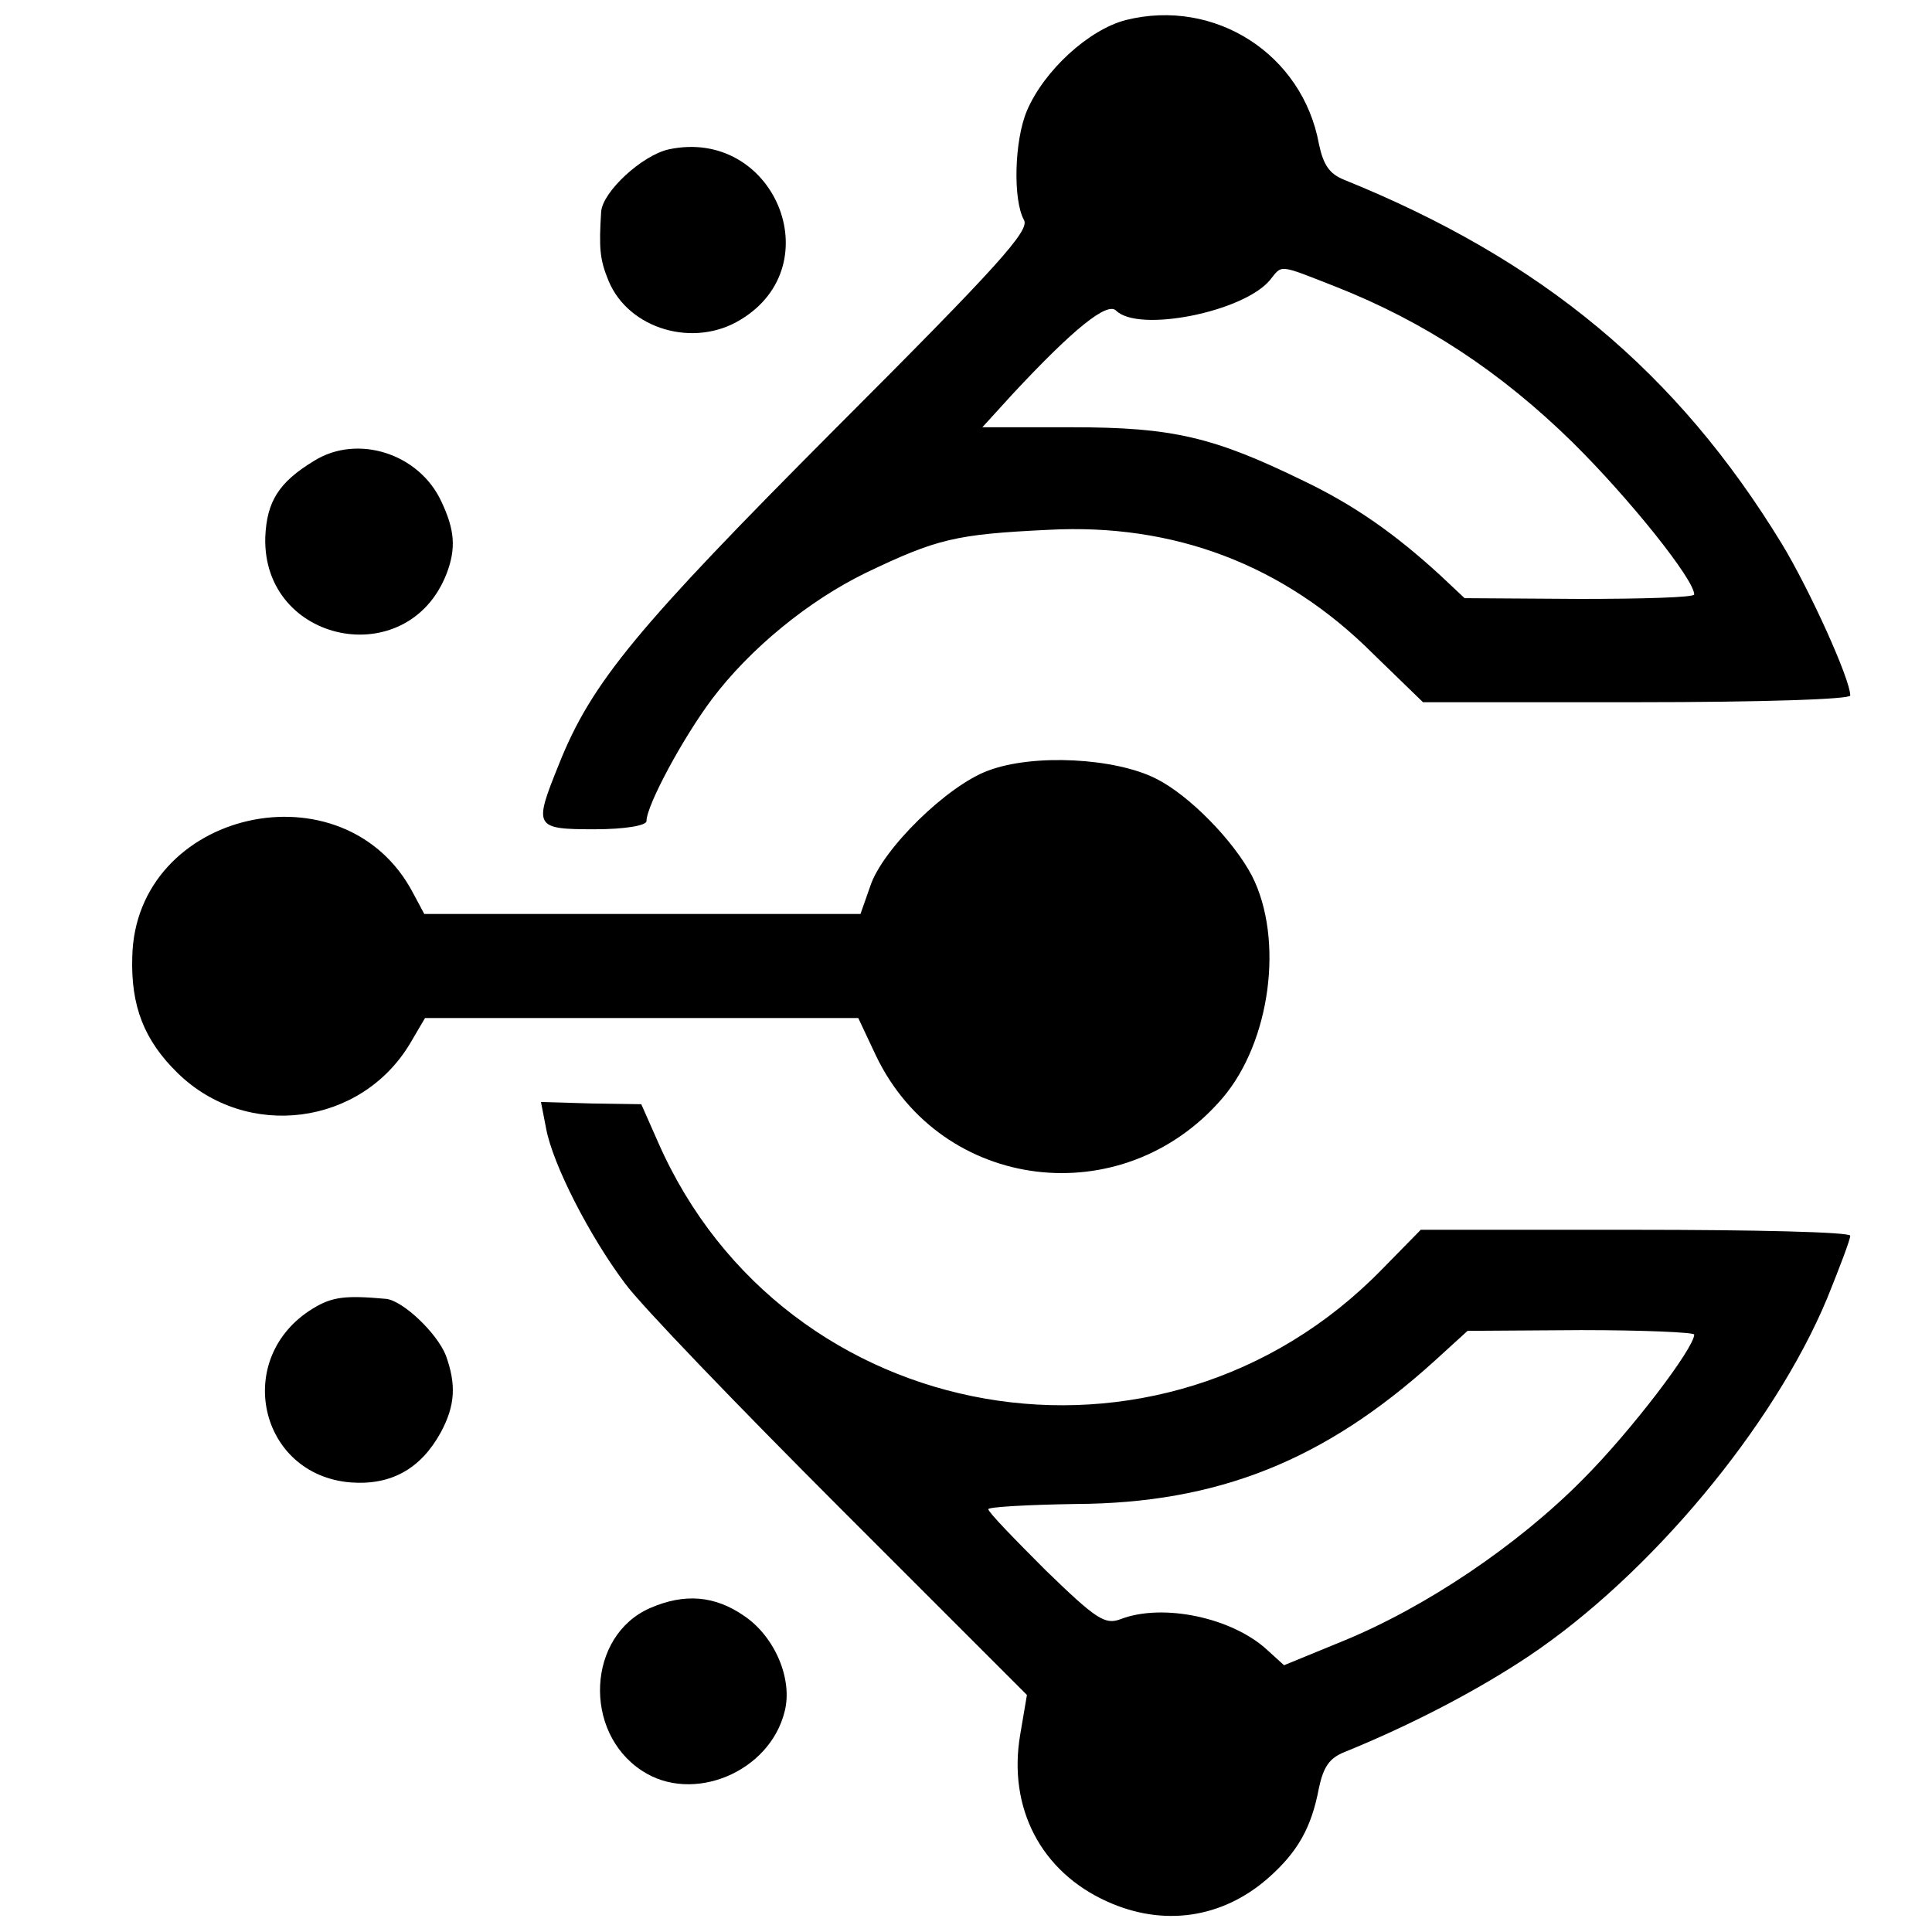
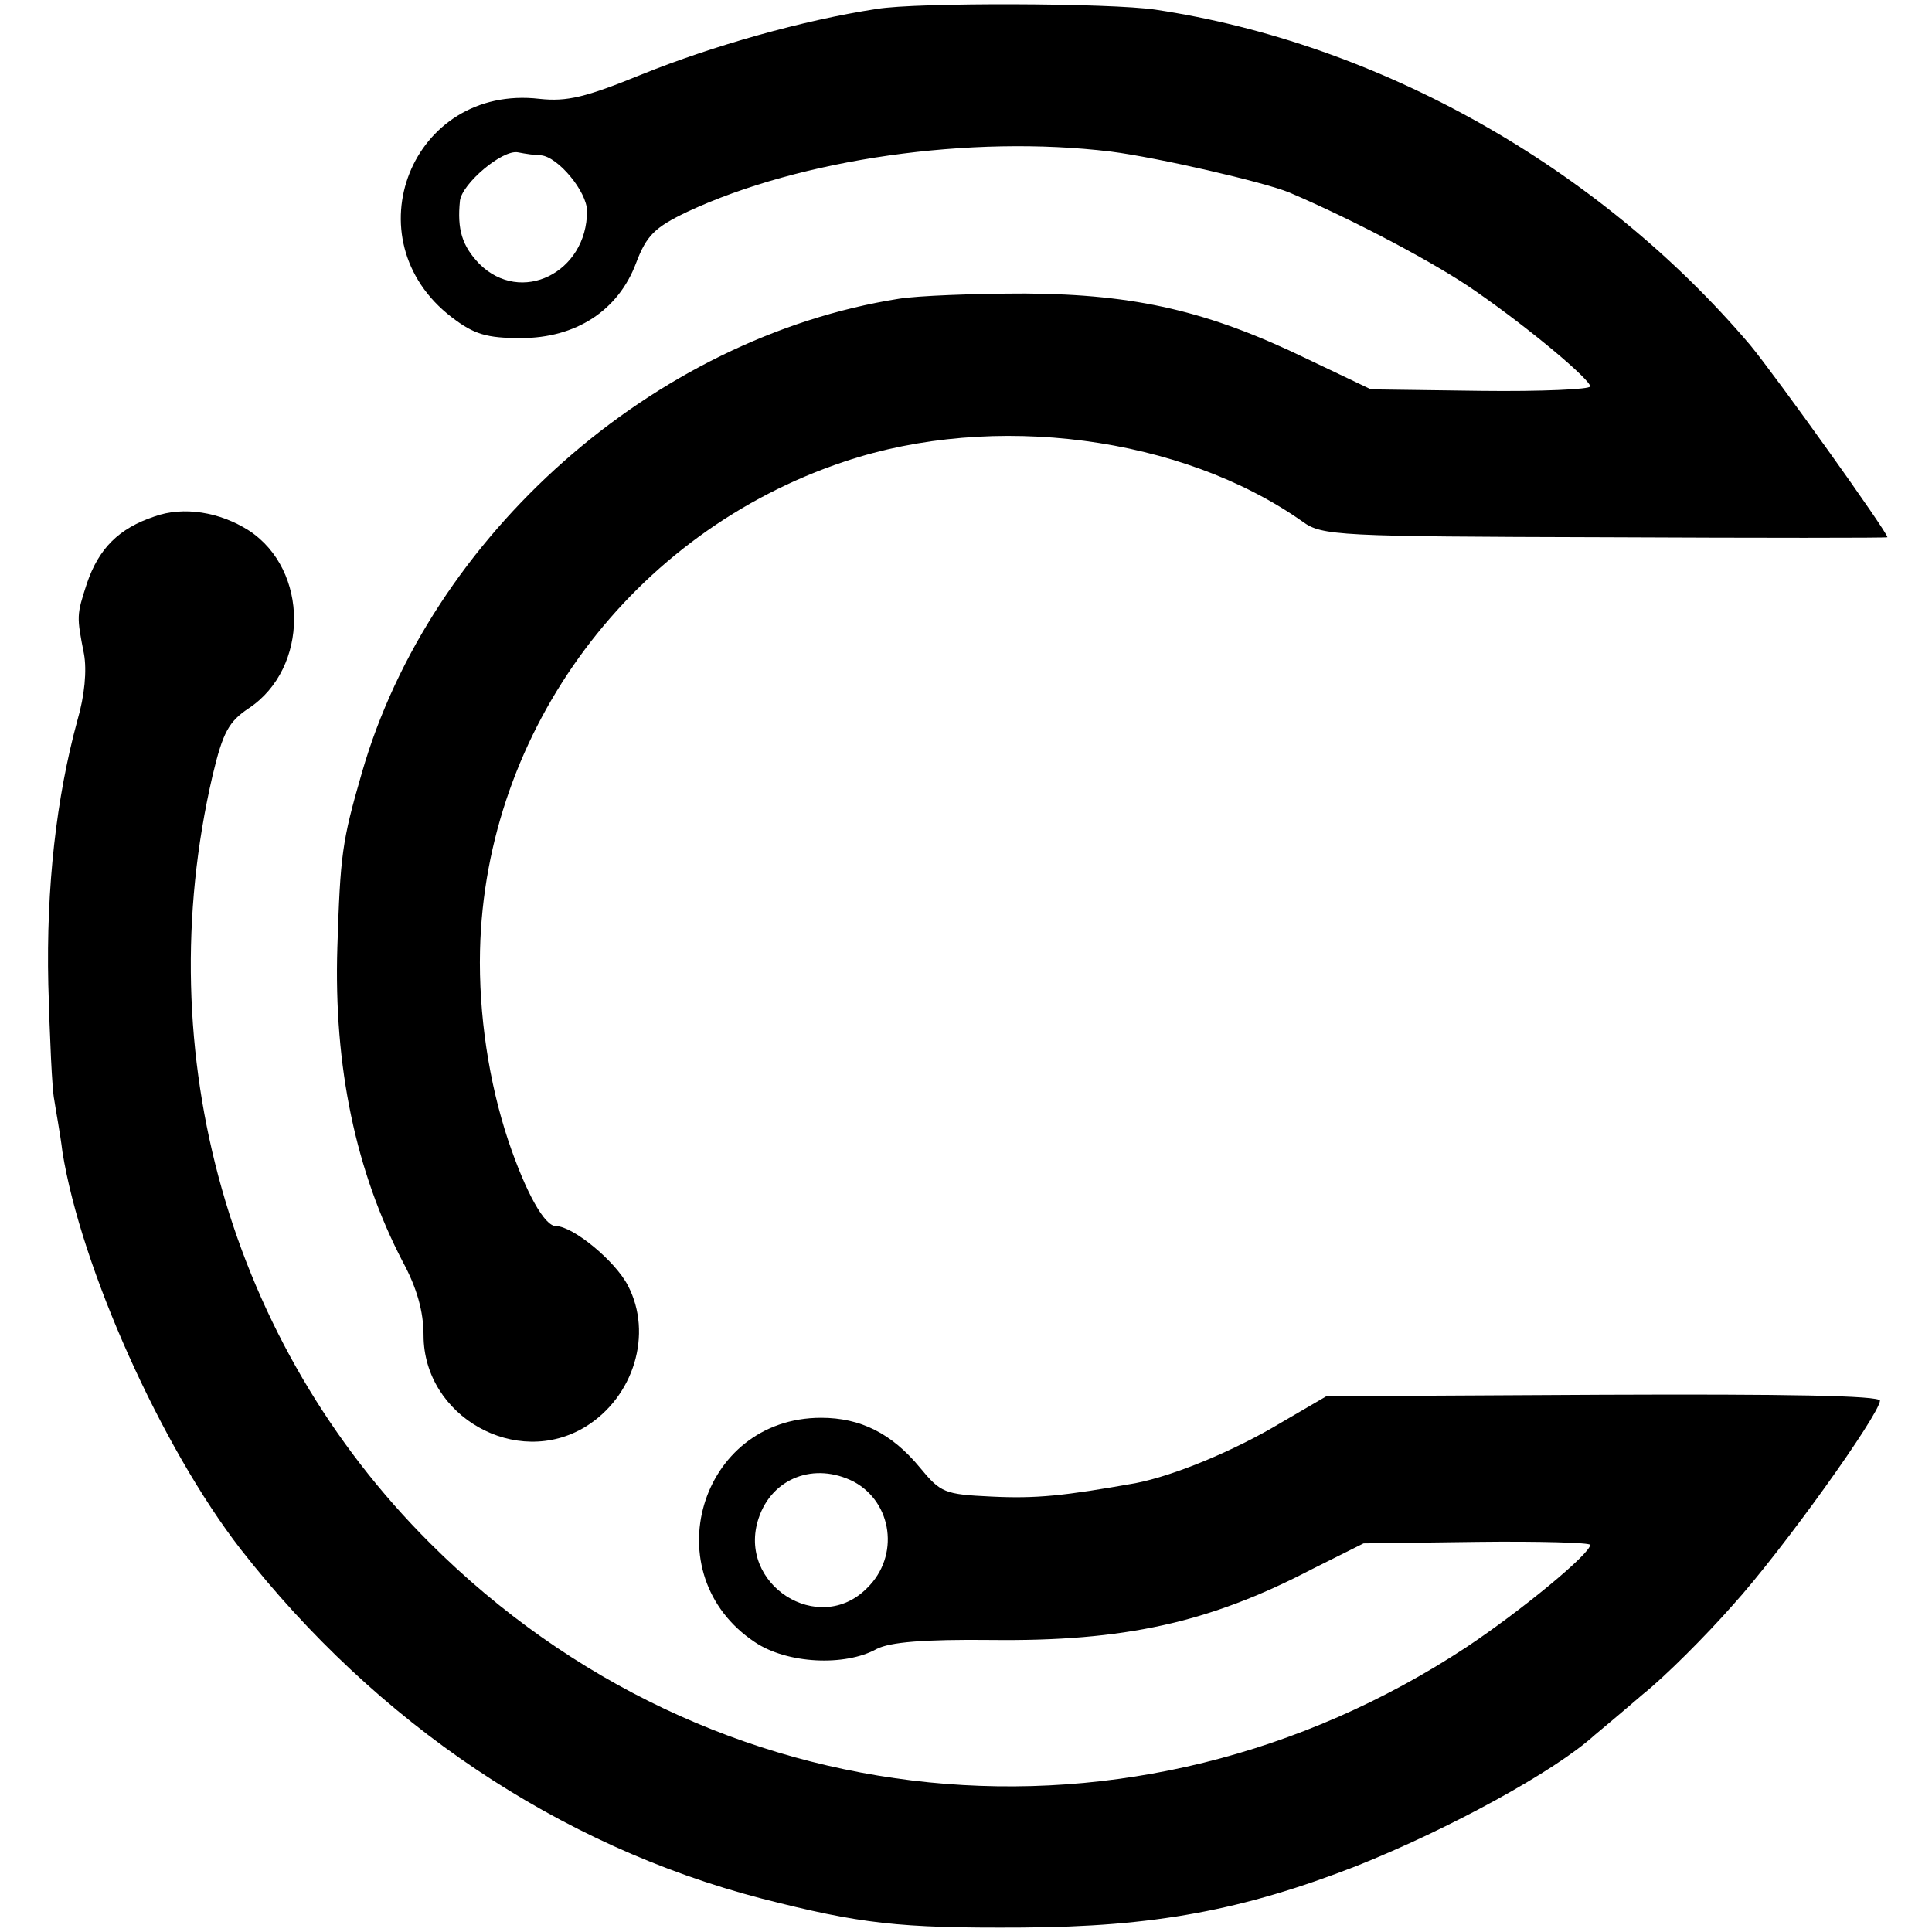
<svg xmlns="http://www.w3.org/2000/svg" version="1.0" width="260pt" height="260pt" viewBox="0 0 260 260" preserveAspectRatio="xMidYMid meet">
  <g transform="translate(0,260) scale(0.1,-0.1)" fill="#000000" stroke="none">
-     <path d="M1515 2573 c-50 -13 -110 -68 -133 -122 -17 -40 -19 -120 -4 -147 8 -14 -33 -60 -253 -280 -267 -268 -329 -342 -373 -453 -34 -84 -33 -87 48 -87 41 0 70 5 70 11 0 21 49 112 88 164 52 69 131 133 207 170 96 46 121 52 246 58 169 9 317 -47 437 -167 l67 -65 287 0 c171 0 288 4 288 9 0 22 -55 143 -92 204 -141 231 -322 382 -589 490 -20 8 -28 20 -34 48 -22 121 -140 197 -260 167z m283 -359 c119 -47 221 -114 318 -209 77 -76 164 -185 164 -205 0 -4 -70 -6 -154 -6 l-155 1 -33 31 c-60 55 -115 94 -184 127 -121 59 -176 72 -311 72 l-121 0 41 45 c82 88 127 124 139 112 30 -30 171 -2 207 41 17 21 10 22 89 -9z" />
-     <path d="M900 2399 c-36 -8 -89 -57 -91 -84 -3 -49 -2 -64 10 -93 27 -65 115 -91 178 -52 122 74 44 259 -97 229z" />
-     <path d="M423 1980 c-48 -29 -64 -55 -66 -103 -4 -143 192 -183 244 -49 13 34 11 59 -7 97 -30 65 -113 91 -171 55z" />
-     <path d="M1330 1563 c-55 -20 -143 -106 -159 -156 l-13 -37 -294 0 -293 0 -15 28 c-92 176 -374 112 -378 -86 -2 -66 16 -112 61 -156 93 -91 247 -71 313 40 l20 34 292 0 291 0 24 -51 c88 -183 332 -213 466 -57 65 76 83 214 40 299 -25 48 -85 109 -129 131 -55 28 -165 34 -226 11z" />
-     <path d="M735 1081 c9 -48 58 -144 106 -208 21 -29 152 -165 290 -303 l251 -251 -9 -53 c-17 -99 28 -185 117 -225 75 -34 154 -23 216 31 41 36 59 69 69 122 6 28 14 40 34 48 91 37 179 83 248 129 163 109 330 309 402 482 17 42 31 79 31 84 0 5 -130 8 -289 8 l-289 0 -52 -53 c-297 -305 -804 -216 -974 170 l-23 52 -67 1 -68 2 7 -36z m1545 -277 c0 -18 -85 -130 -150 -195 -87 -88 -211 -172 -324 -218 l-78 -32 -22 20 c-47 44 -141 64 -198 42 -21 -8 -33 0 -101 66 -42 42 -77 78 -77 82 0 3 53 6 118 7 190 1 334 58 482 192 l45 41 153 1 c83 0 152 -3 152 -6z" />
-     <path d="M421 839 c-108 -66 -73 -224 51 -234 54 -4 94 18 121 67 20 37 21 65 7 104 -12 30 -57 73 -80 76 -55 5 -73 3 -99 -13z" />
-     <path d="M875 436 c-85 -37 -91 -167 -11 -219 68 -45 172 -2 192 80 11 43 -13 100 -54 128 -40 28 -81 31 -127 11z" />
+     <path d="M1180 2588 c-99 -15 -222 -50 -316 -88 -76 -31 -101 -37 -138 -33 -172 20 -255 -189 -118 -294 30 -23 47 -28 93 -28 74 0 131 37 155 101 14 37 25 48 69 69 152 71 381 104 570 81 63 -8 206 -41 240 -55 89 -38 200 -97 251 -133 75 -52 154 -119 154 -128 0 -4 -66 -7 -147 -6 l-148 2 -86 41 c-132 64 -230 87 -379 88 -69 0 -145 -3 -170 -7 -330 -52 -631 -318 -723 -638 -27 -93 -29 -111 -33 -235 -5 -161 25 -302 88 -423 19 -35 28 -67 28 -99 0 -109 125 -180 218 -123 65 40 91 125 57 190 -17 33 -74 80 -97 80 -15 0 -40 44 -64 115 -26 78 -40 170 -38 256 7 297 205 563 491 658 200 67 453 34 616 -81 26 -19 47 -20 407 -21 209 -1 380 -1 380 0 0 7 -151 218 -185 259 -204 240 -500 406 -800 451 -60 9 -321 10 -375 1z m-452 -197 c23 -2 62 -49 62 -75 0 -83 -89 -127 -145 -71 -23 24 -30 46 -26 85 3 23 57 69 78 65 10 -2 24 -4 31 -4z" />
+     <path d="M208 1905 c-48 -16 -75 -43 -91 -90 -14 -43 -14 -44 -4 -95 4 -22 1 -56 -9 -90 -28 -103 -42 -223 -39 -355 2 -71 5 -141 8 -155 2 -14 8 -45 11 -70 25 -156 133 -397 240 -535 183 -234 428 -399 701 -470 133 -34 184 -40 350 -39 178 1 297 23 451 83 125 50 266 127 320 176 6 5 36 30 65 55 30 24 84 78 121 120 67 74 197 256 198 275 0 7 -130 9 -373 8 l-372 -2 -60 -35 c-63 -38 -145 -72 -197 -82 -96 -17 -133 -21 -194 -18 -63 3 -68 5 -96 39 -38 46 -80 67 -133 67 -164 0 -226 -211 -89 -302 43 -29 121 -33 164 -9 18 9 62 13 155 12 177 -2 292 23 430 95 l70 35 153 2 c83 1 152 -1 152 -4 0 -12 -92 -88 -167 -138 -447 -294 -1016 -237 -1394 140 -270 269 -380 658 -293 1033 14 59 22 73 49 91 81 54 81 186 0 239 -39 25 -88 33 -127 19z m941 -1299 c52 -28 62 -100 18 -143 -65 -66 -176 5 -146 94 18 54 75 76 128 49z" />
  </g>
</svg>
